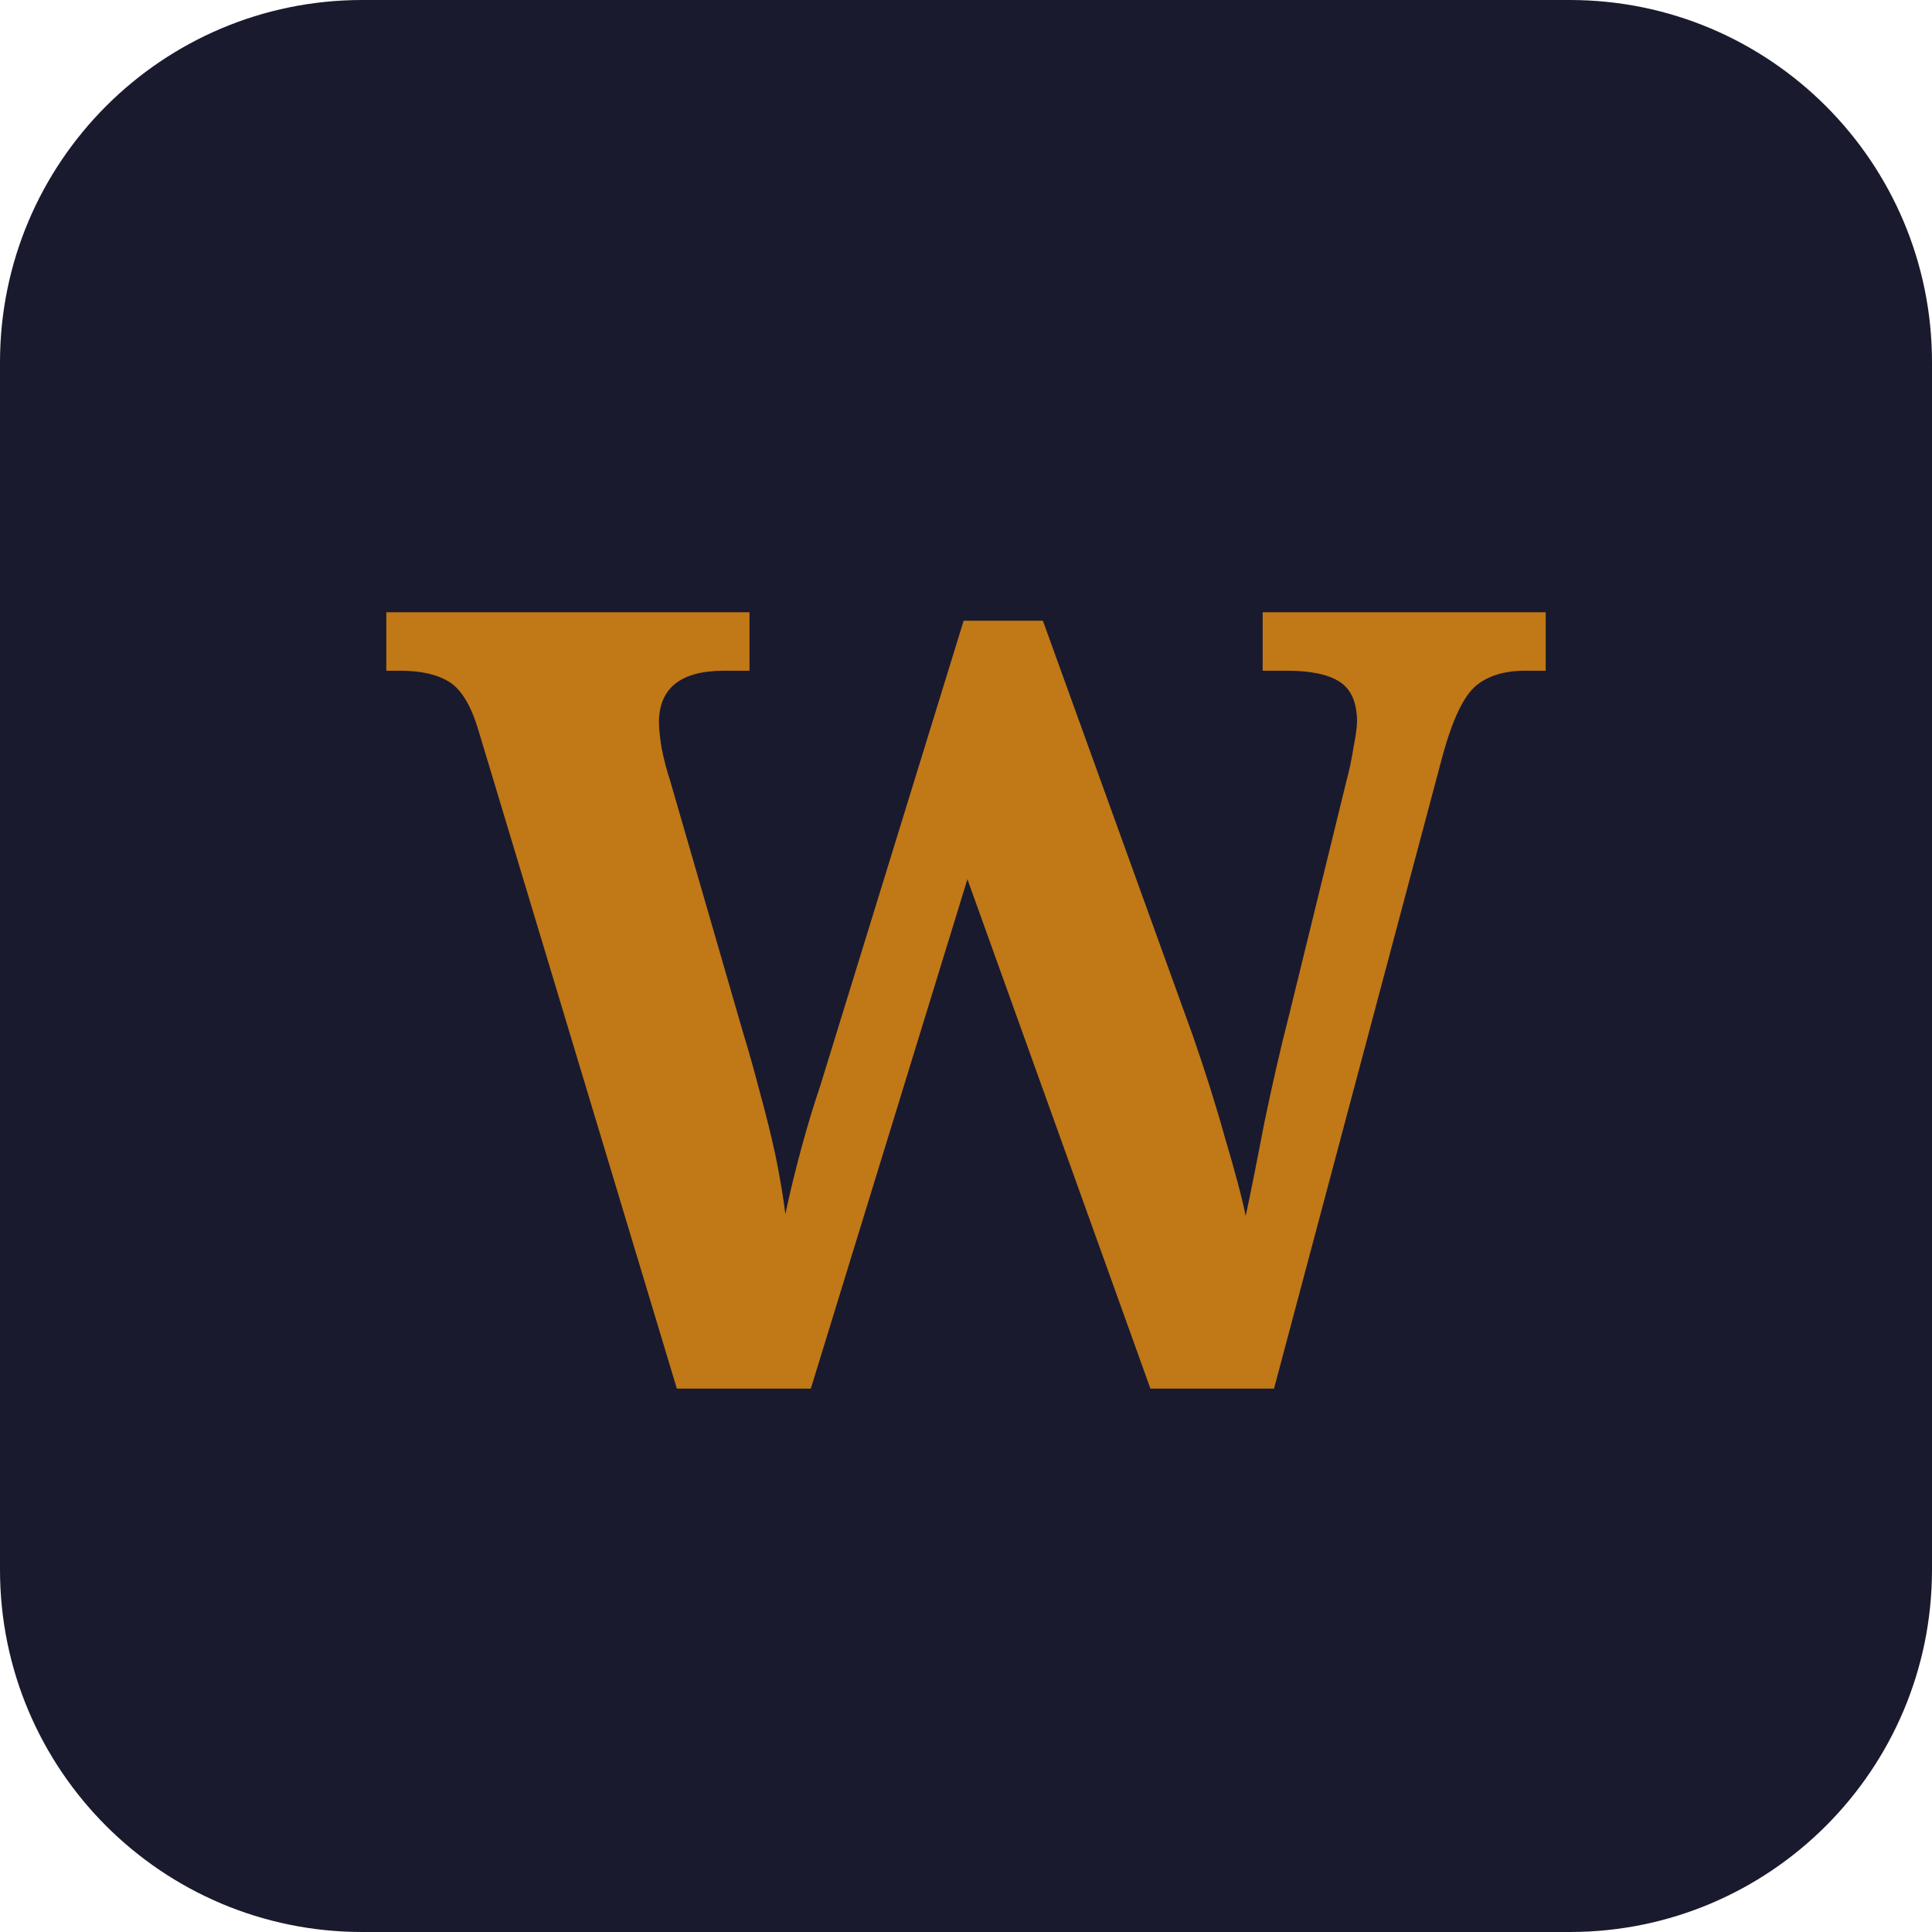
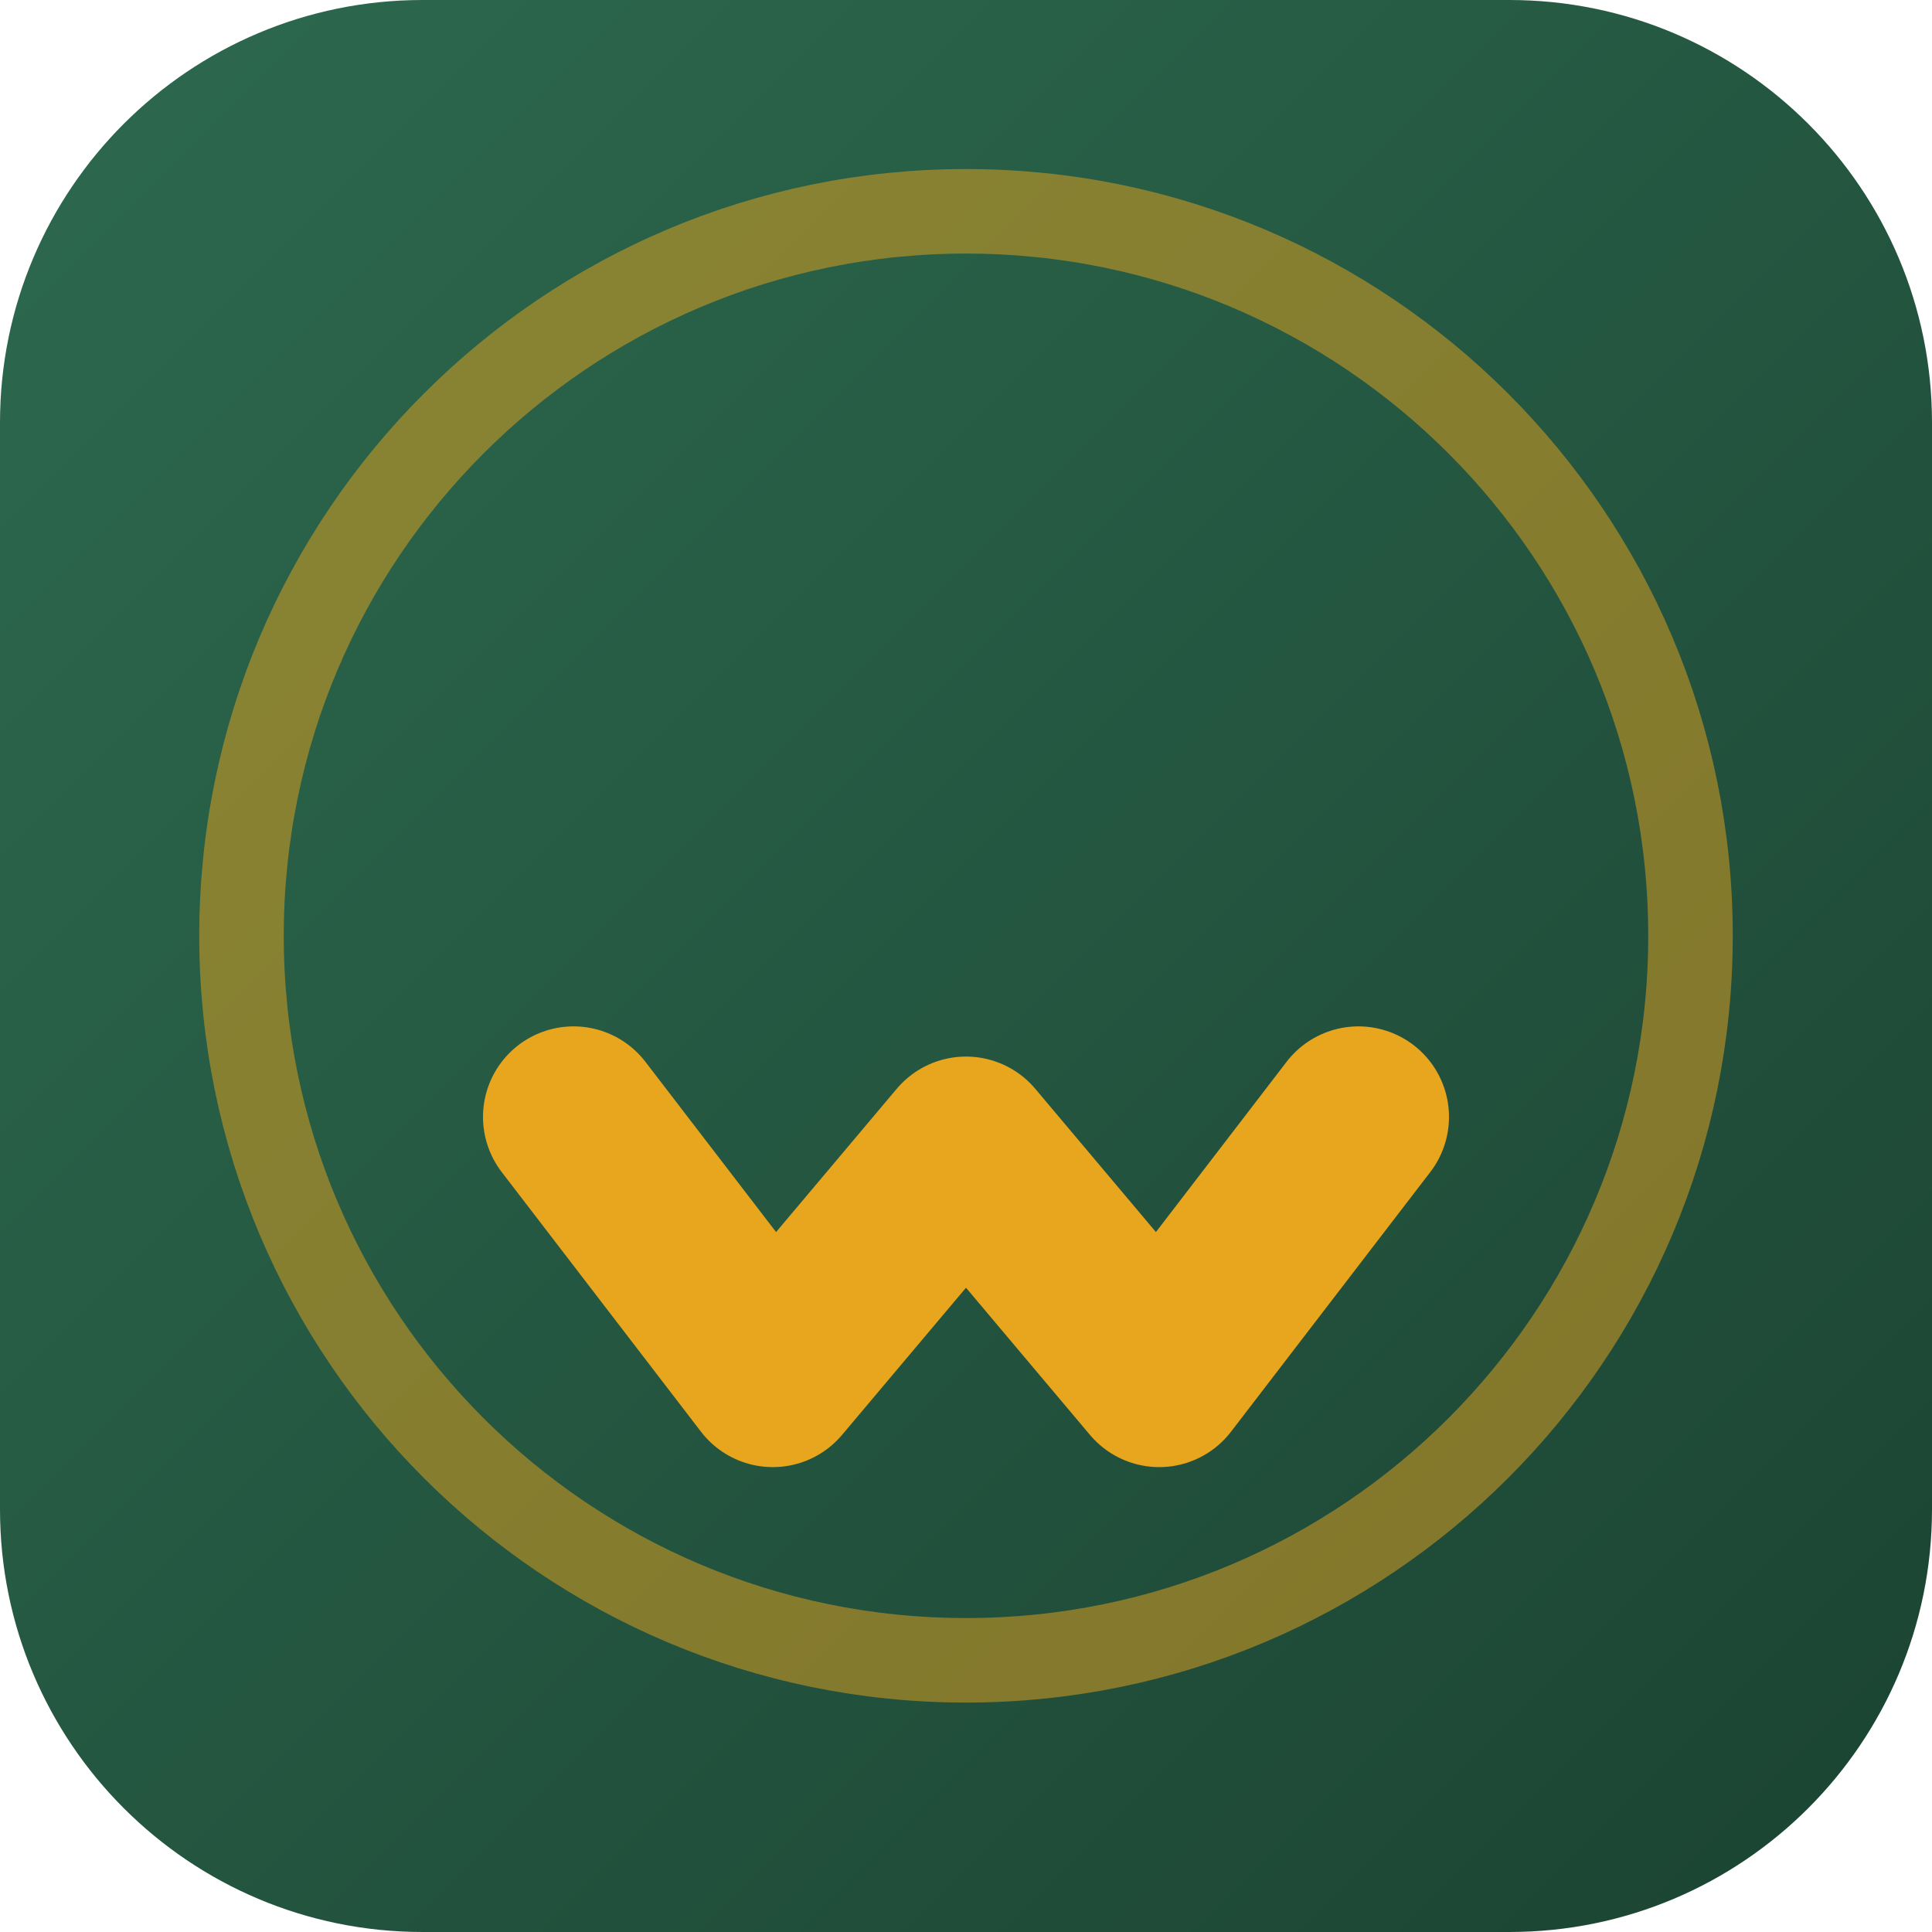
<svg xmlns="http://www.w3.org/2000/svg" viewBox="0 0 32 32">
-   <rect width="32" height="32" rx="6" fill="#1a1a2e" />
-   <text x="16" y="23" font-family="Georgia,serif" font-size="18" font-weight="700" fill="#c17817" text-anchor="middle">W</text>
+   <defs>
+     <linearGradient id="g" x1="0" y1="0" x2="1" y2="1">
+       <stop offset="0" stop-color="#2D6A4F" />
+       <stop offset="1" stop-color="#1B4332" />
+     </linearGradient>
+   </defs>
+   <rect width="32" height="32" rx="7" fill="url(#g)" />
+   <circle cx="16" cy="15.5" r="12" fill="none" stroke="#E8A51E" stroke-opacity="0.5" stroke-width="1.4" />
+   <path d="M 9.5 18.5 L 12.8 22.8 L 16 19 L 19.2 22.8 L 22.5 18.5" fill="none" stroke="#E8A51E" stroke-width="3" stroke-linecap="round" stroke-linejoin="round" />
</svg>
